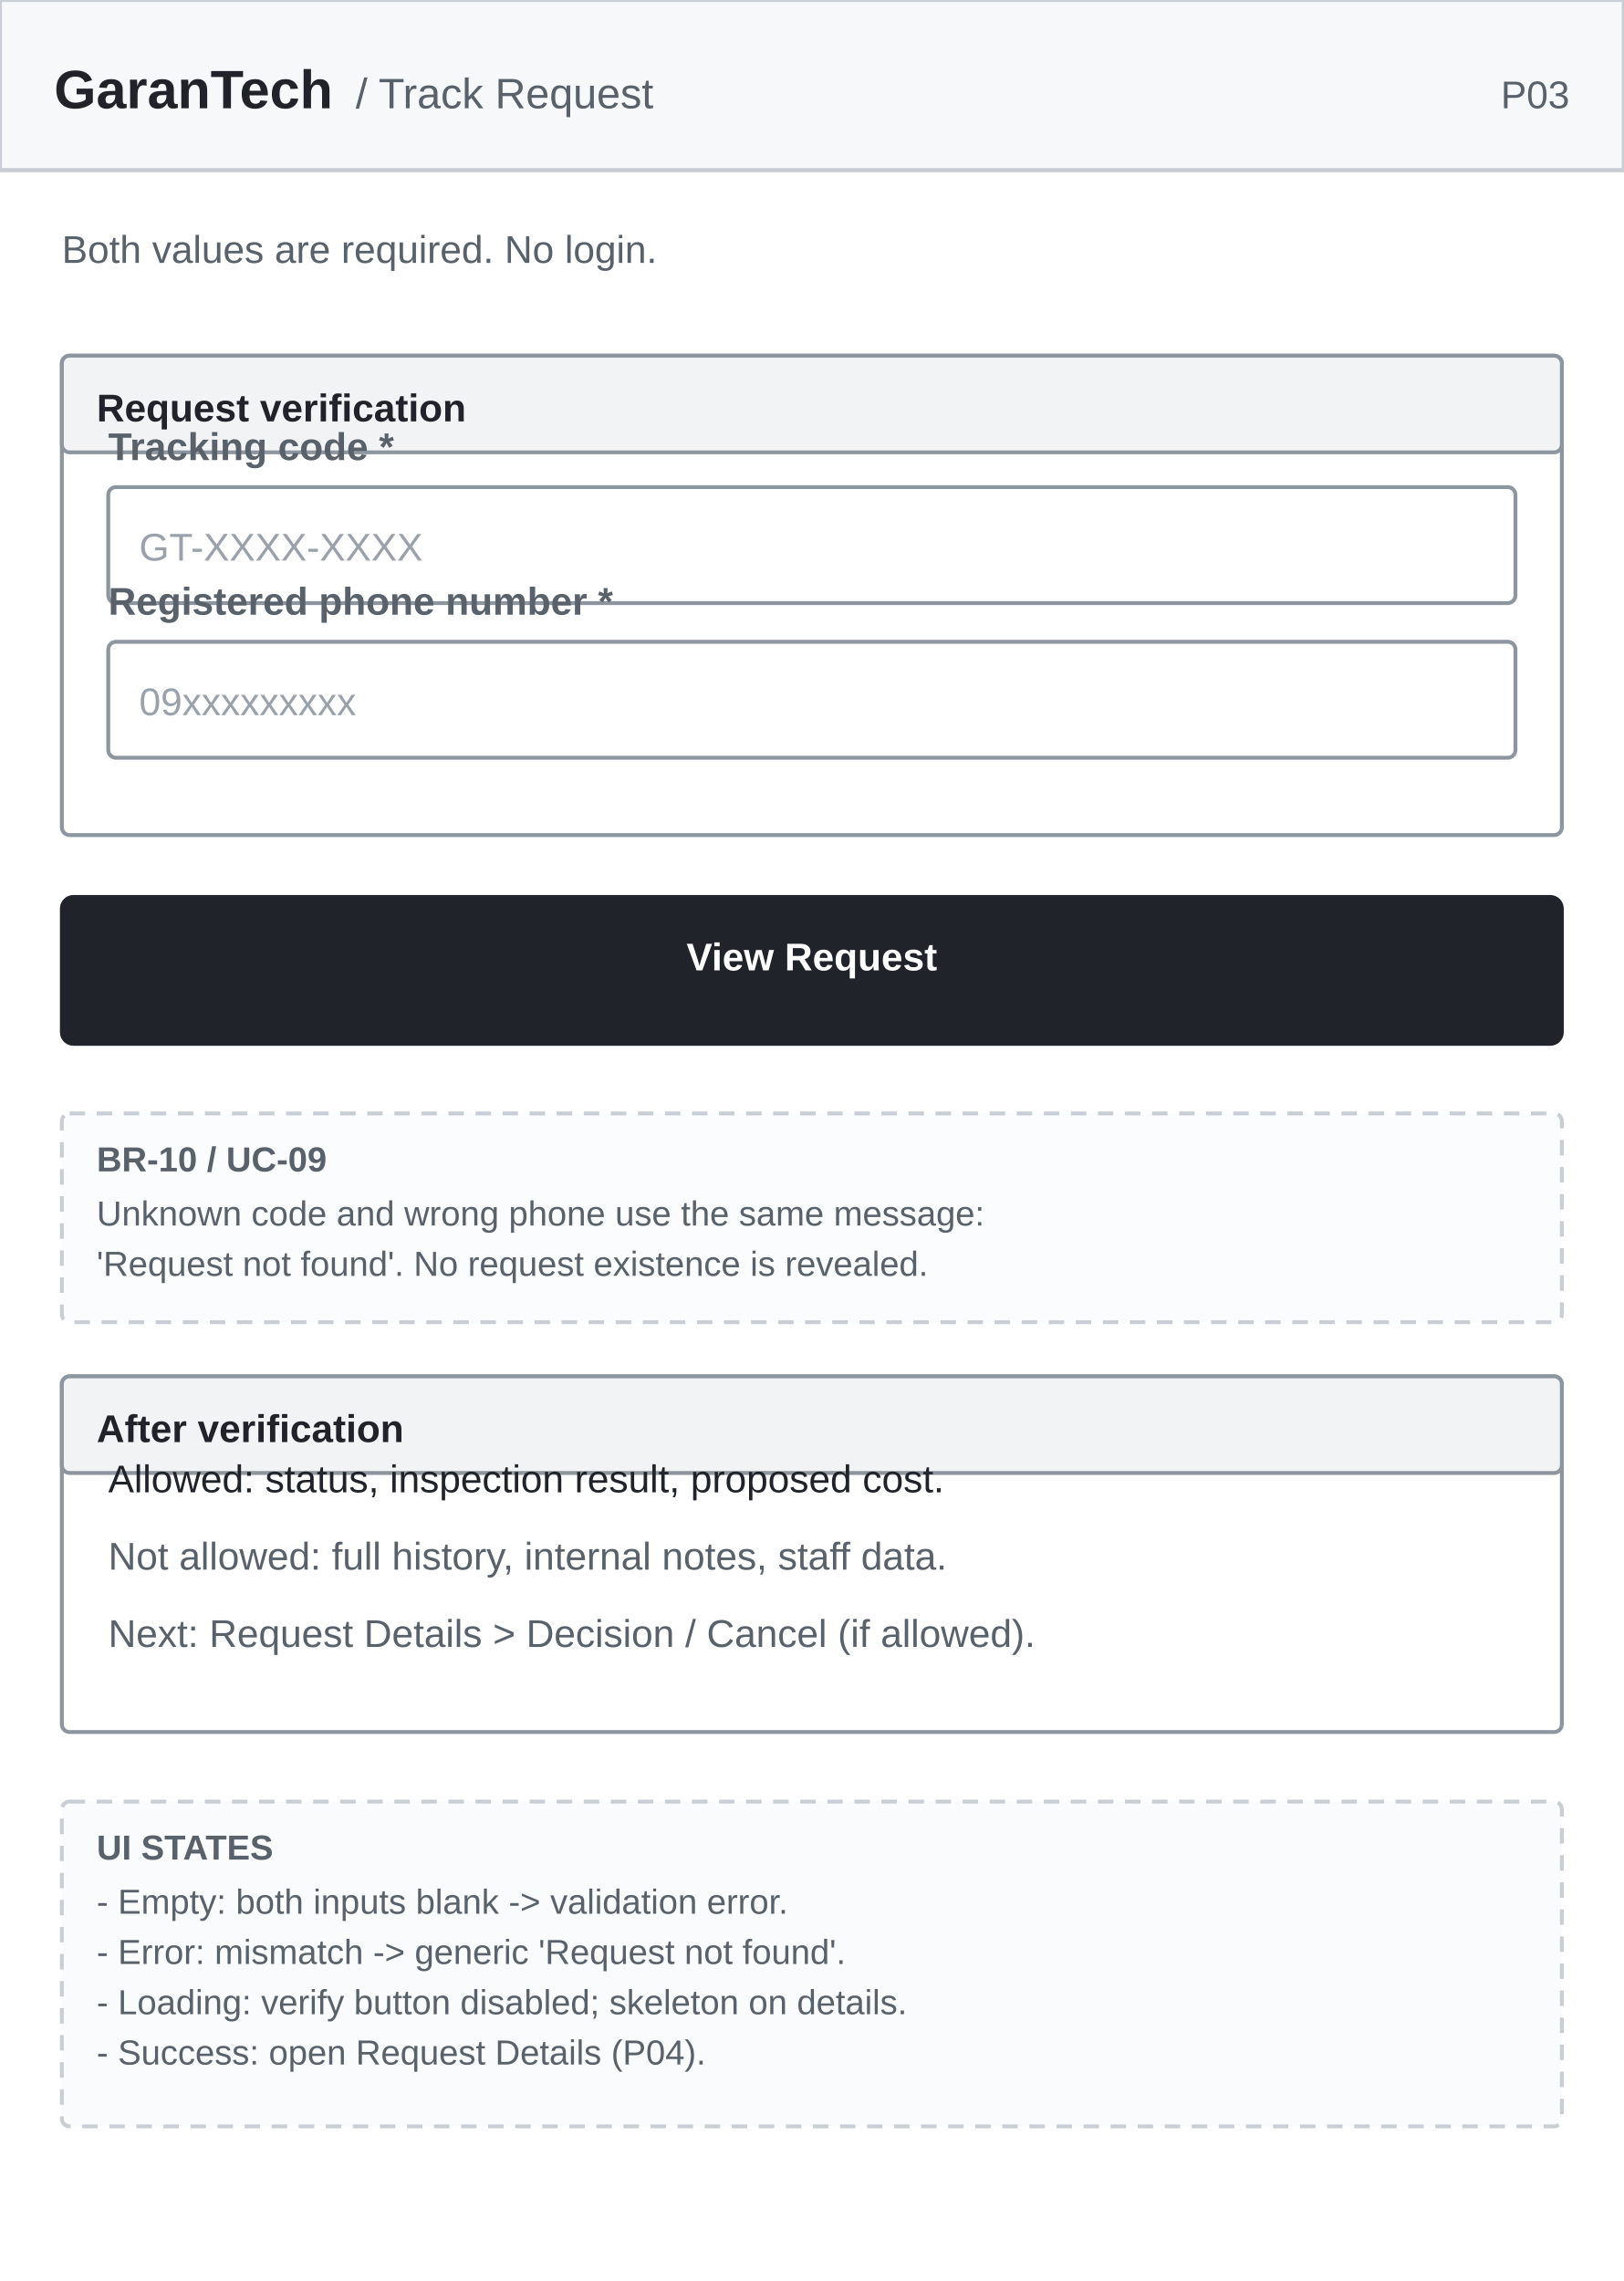
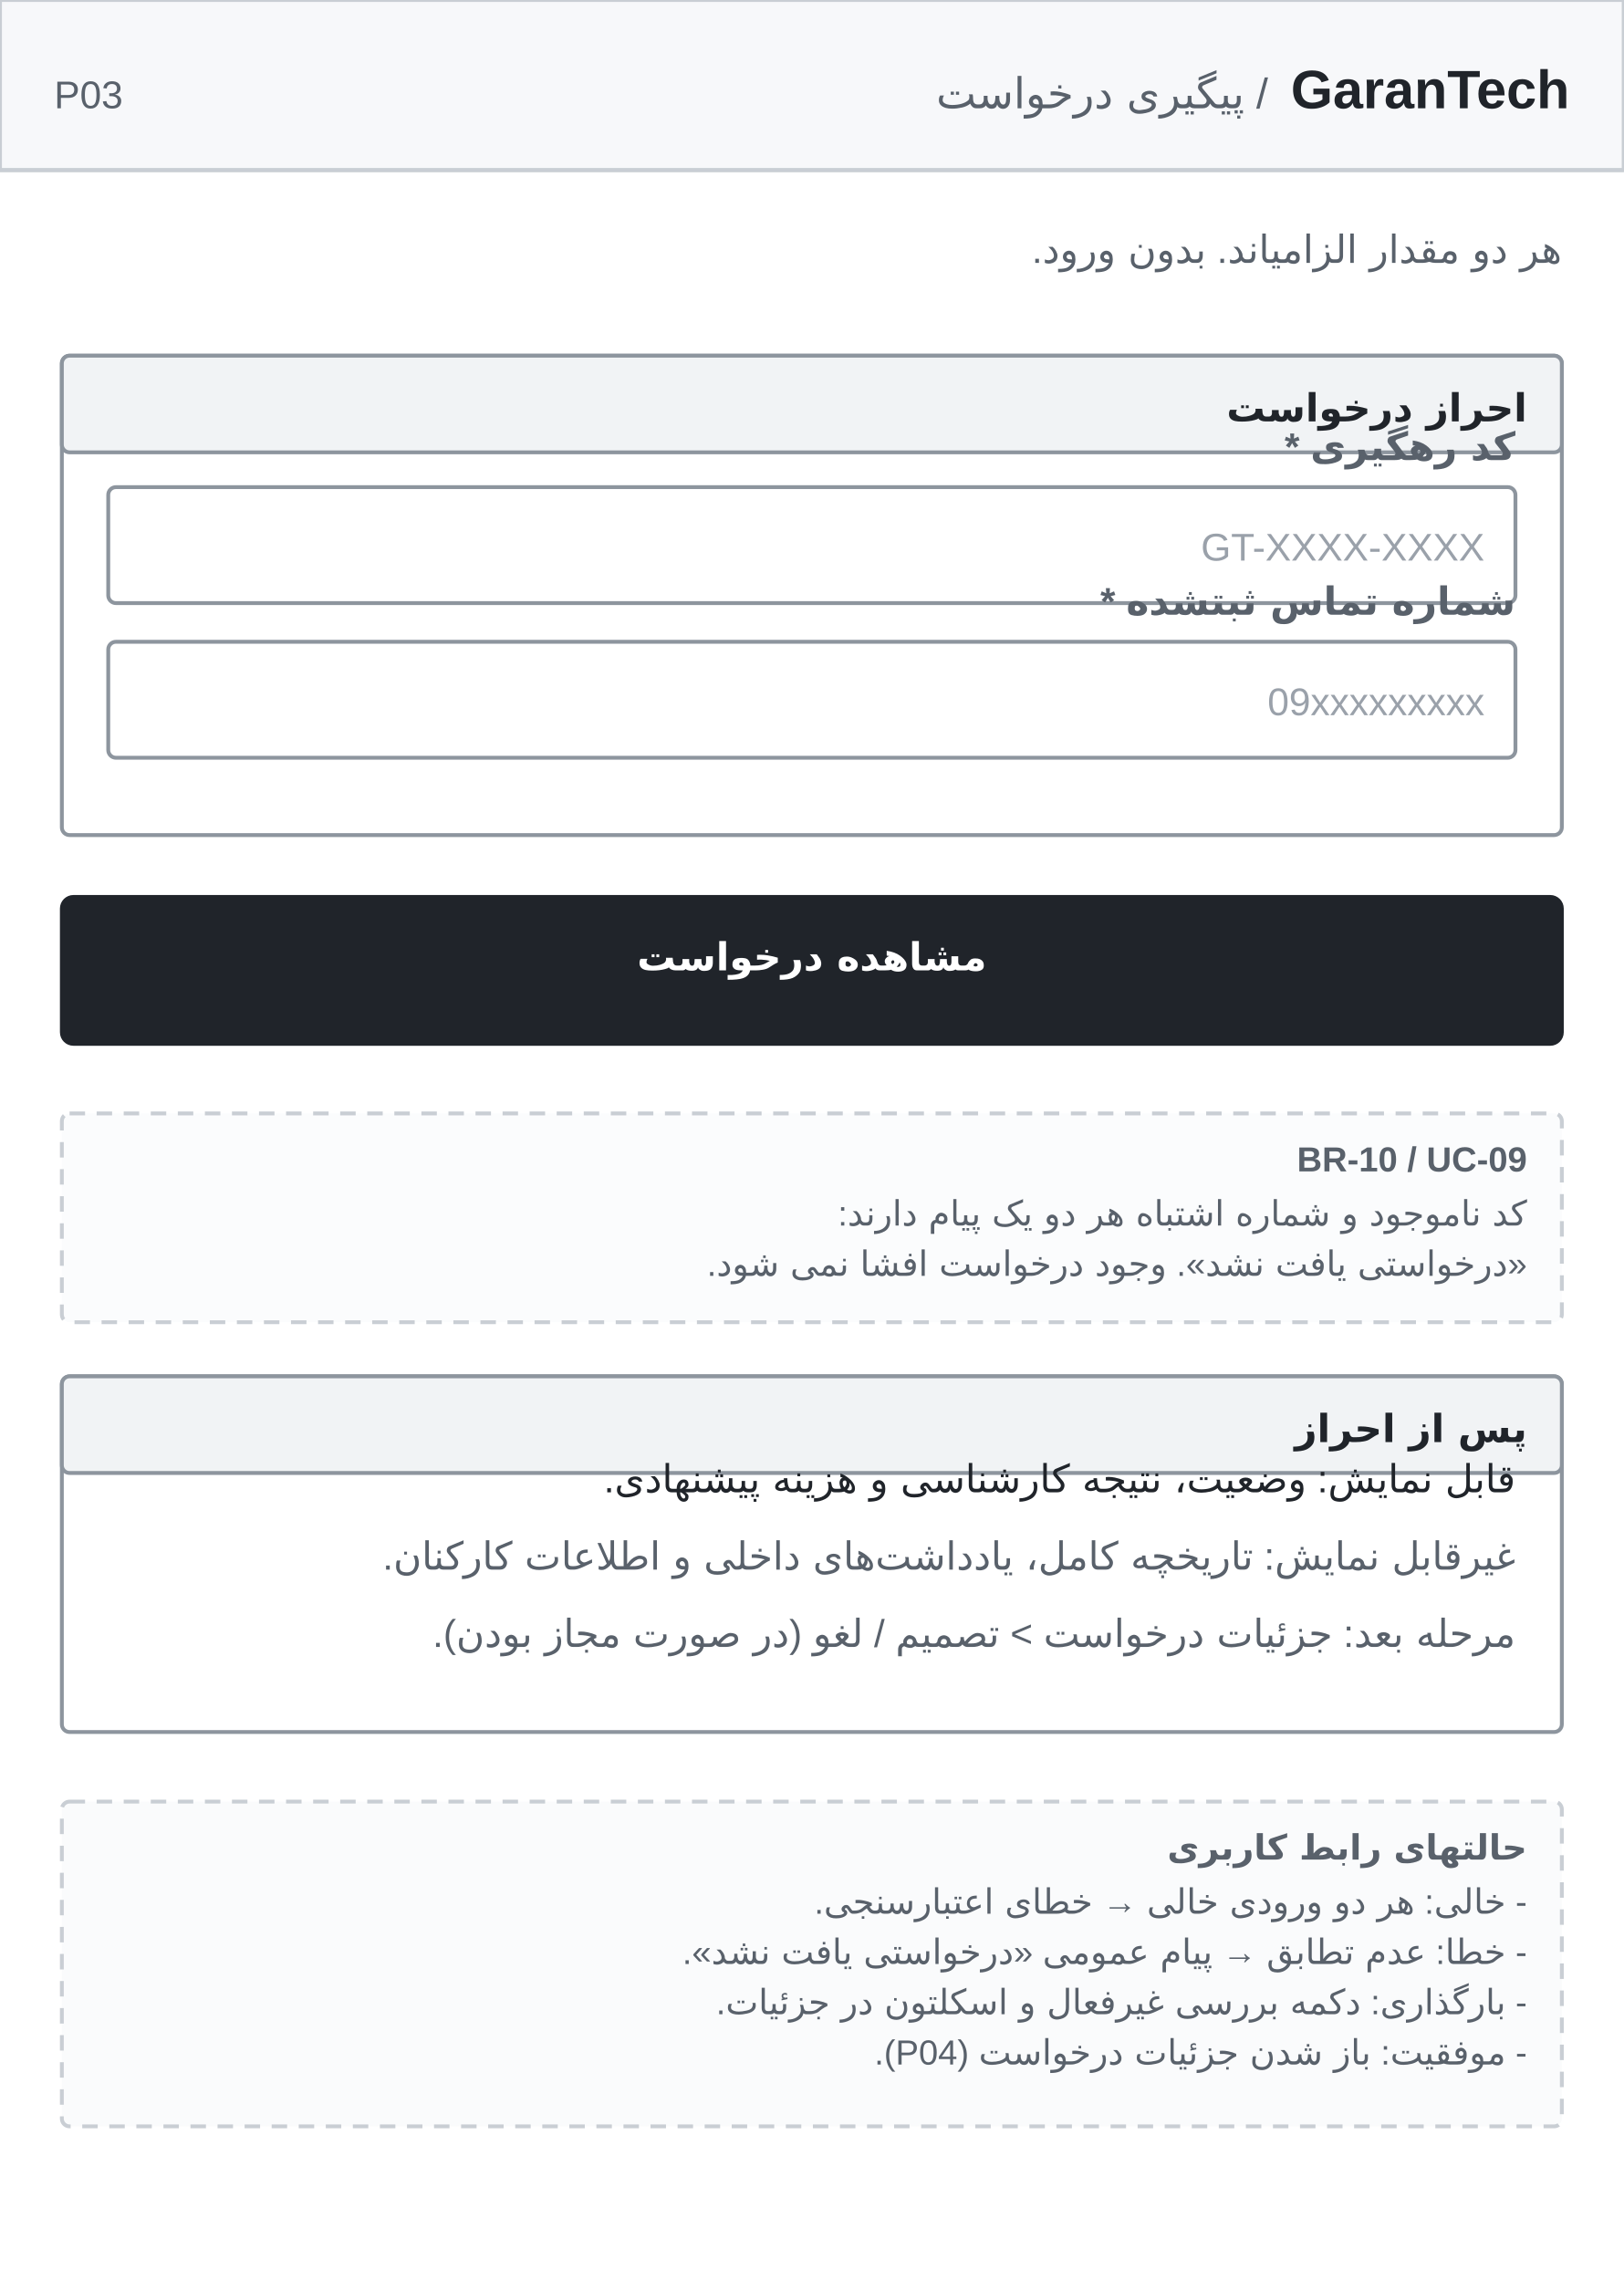
<svg xmlns="http://www.w3.org/2000/svg" viewBox="0 0 420 590" width="420" height="590">
  <rect x="0" y="0" width="420" height="590" rx="0" fill="#ffffff" stroke="#ffffff" stroke-width="1" />
  <rect x="0" y="0" width="420" height="44" rx="0" fill="#f7f8fa" stroke="#c9ced4" stroke-width="1" />
-   <line x1="0" y1="44" x2="420" y2="44" stroke="#c9ced4" stroke-width="1" />
-   <text x="14" y="28" font-family="Segoe UI,Arial,sans-serif" font-size="14" font-weight="700" fill="#20242a" text-anchor="start">GaranTech</text>
-   <text x="92" y="28" font-family="Segoe UI,Arial,sans-serif" font-size="11" font-weight="400" fill="#59616b" text-anchor="start">/ Track Request</text>
-   <text x="406" y="28" font-family="Segoe UI,Arial,sans-serif" font-size="10" font-weight="400" fill="#59616b" text-anchor="end">P03</text>
-   <text x="16" y="68" font-family="Segoe UI,Arial,sans-serif" font-size="10" font-weight="400" fill="#59616b" text-anchor="start">Both values are required. No login.</text>
+   <line x1="420" y1="44" x2="0" y2="44" stroke="#c9ced4" stroke-width="1" />
+   <text x="406" y="28" font-family="Tahoma,Segoe UI,Arial,sans-serif" font-size="14" font-weight="700" fill="#20242a" text-anchor="start" direction="rtl" unicode-bidi="embed">GaranTech</text>
+   <text x="328" y="28" font-family="Tahoma,Segoe UI,Arial,sans-serif" font-size="11" font-weight="400" fill="#59616b" text-anchor="start" direction="rtl" unicode-bidi="embed">/ پیگیری درخواست</text>
+   <text x="14" y="28" font-family="Tahoma,Segoe UI,Arial,sans-serif" font-size="10" font-weight="400" fill="#59616b" text-anchor="end" direction="rtl" unicode-bidi="embed">P03</text>
+   <text x="404" y="68" font-family="Tahoma,Segoe UI,Arial,sans-serif" font-size="10" font-weight="400" fill="#59616b" text-anchor="start" direction="rtl" unicode-bidi="embed">هر دو مقدار الزامیاند. بدون ورود.</text>
  <rect x="16" y="92" width="388" height="124" rx="2" fill="#ffffff" stroke="#8d959e" stroke-width="1" />
  <rect x="16" y="92" width="388" height="25" rx="2" fill="#f1f3f5" stroke="#8d959e" stroke-width="1" />
-   <text x="25" y="109" font-family="Segoe UI,Arial,sans-serif" font-size="10" font-weight="700" fill="#20242a" text-anchor="start">Request verification</text>
-   <text x="28" y="119" font-family="Segoe UI,Arial,sans-serif" font-size="10" font-weight="600" fill="#59616b" text-anchor="start">Tracking code *</text>
+   <text x="395" y="109" font-family="Tahoma,Segoe UI,Arial,sans-serif" font-size="10" font-weight="700" fill="#20242a" text-anchor="start" direction="rtl" unicode-bidi="embed">احراز درخواست</text>
+   <text x="392" y="119" font-family="Tahoma,Segoe UI,Arial,sans-serif" font-size="10" font-weight="600" fill="#59616b" text-anchor="start" direction="rtl" unicode-bidi="embed">کد رهگیری *</text>
  <rect x="28" y="126" width="364" height="30" rx="2" fill="#ffffff" stroke="#8d959e" stroke-width="1" />
-   <text x="36" y="145" font-family="Segoe UI,Arial,sans-serif" font-size="10" font-weight="400" fill="#9aa1aa" text-anchor="start">GT-XXXX-XXXX</text>
-   <text x="28" y="159" font-family="Segoe UI,Arial,sans-serif" font-size="10" font-weight="600" fill="#59616b" text-anchor="start">Registered phone number *</text>
+   <text x="384" y="145" font-family="Tahoma,Segoe UI,Arial,sans-serif" font-size="10" font-weight="400" fill="#9aa1aa" text-anchor="start" direction="rtl" unicode-bidi="embed">GT-XXXX-XXXX</text>
+   <text x="392" y="159" font-family="Tahoma,Segoe UI,Arial,sans-serif" font-size="10" font-weight="600" fill="#59616b" text-anchor="start" direction="rtl" unicode-bidi="embed">شماره تماس ثبتشده *</text>
  <rect x="28" y="166" width="364" height="30" rx="2" fill="#ffffff" stroke="#8d959e" stroke-width="1" />
-   <text x="36" y="185" font-family="Segoe UI,Arial,sans-serif" font-size="10" font-weight="400" fill="#9aa1aa" text-anchor="start">09xxxxxxxxx</text>
+   <text x="384" y="185" font-family="Tahoma,Segoe UI,Arial,sans-serif" font-size="10" font-weight="400" fill="#9aa1aa" text-anchor="start" direction="rtl" unicode-bidi="embed">09xxxxxxxxx</text>
  <rect x="16" y="232" width="388" height="38" rx="3" fill="#20242a" stroke="#20242a" stroke-width="1" />
-   <text x="210.0" y="251" font-family="Segoe UI,Arial,sans-serif" font-size="10" font-weight="700" fill="#ffffff" text-anchor="middle">View Request</text>
+   <text x="210.0" y="251" font-family="Tahoma,Segoe UI,Arial,sans-serif" font-size="10" font-weight="700" fill="#ffffff" text-anchor="middle" direction="rtl" unicode-bidi="embed">مشاهده درخواست</text>
  <rect x="16" y="288" width="388" height="54" rx="2" fill="#fbfcfd" stroke="#c9ced4" stroke-width="1" stroke-dasharray="4 3" />
-   <text x="25" y="303" font-family="Segoe UI,Arial,sans-serif" font-size="9" font-weight="700" fill="#59616b" text-anchor="start">BR-10 / UC-09</text>
-   <text x="25" y="317" font-family="Segoe UI,Arial,sans-serif" font-size="9" font-weight="400" fill="#59616b" text-anchor="start">Unknown code and wrong phone use the same message:</text>
-   <text x="25" y="330" font-family="Segoe UI,Arial,sans-serif" font-size="9" font-weight="400" fill="#59616b" text-anchor="start">'Request not found'. No request existence is revealed.</text>
+   <text x="395" y="303" font-family="Tahoma,Segoe UI,Arial,sans-serif" font-size="9" font-weight="700" fill="#59616b" text-anchor="start" direction="rtl" unicode-bidi="embed">BR-10 / UC-09</text>
+   <text x="395" y="317" font-family="Tahoma,Segoe UI,Arial,sans-serif" font-size="9" font-weight="400" fill="#59616b" text-anchor="start" direction="rtl" unicode-bidi="embed">کد ناموجود و شماره اشتباه هر دو یک پیام دارند:</text>
+   <text x="395" y="330" font-family="Tahoma,Segoe UI,Arial,sans-serif" font-size="9" font-weight="400" fill="#59616b" text-anchor="start" direction="rtl" unicode-bidi="embed">«درخواستی یافت نشد». وجود درخواست افشا نمی شود.</text>
  <rect x="16" y="356" width="388" height="92" rx="2" fill="#ffffff" stroke="#8d959e" stroke-width="1" />
  <rect x="16" y="356" width="388" height="25" rx="2" fill="#f1f3f5" stroke="#8d959e" stroke-width="1" />
-   <text x="25" y="373" font-family="Segoe UI,Arial,sans-serif" font-size="10" font-weight="700" fill="#20242a" text-anchor="start">After verification</text>
-   <text x="28" y="386" font-family="Segoe UI,Arial,sans-serif" font-size="10" font-weight="400" fill="#20242a" text-anchor="start">Allowed: status, inspection result, proposed cost.</text>
-   <text x="28" y="406" font-family="Segoe UI,Arial,sans-serif" font-size="10" font-weight="400" fill="#59616b" text-anchor="start">Not allowed: full history, internal notes, staff data.</text>
-   <text x="28" y="426" font-family="Segoe UI,Arial,sans-serif" font-size="10" font-weight="400" fill="#59616b" text-anchor="start">Next: Request Details &gt; Decision / Cancel (if allowed).</text>
+   <text x="395" y="373" font-family="Tahoma,Segoe UI,Arial,sans-serif" font-size="10" font-weight="700" fill="#20242a" text-anchor="start" direction="rtl" unicode-bidi="embed">پس از احراز</text>
+   <text x="392" y="386" font-family="Tahoma,Segoe UI,Arial,sans-serif" font-size="10" font-weight="400" fill="#20242a" text-anchor="start" direction="rtl" unicode-bidi="embed">قابل نمایش: وضعیت، نتیجه کارشناسی و هزینه پیشنهادی.</text>
+   <text x="392" y="406" font-family="Tahoma,Segoe UI,Arial,sans-serif" font-size="10" font-weight="400" fill="#59616b" text-anchor="start" direction="rtl" unicode-bidi="embed">غیرقابل نمایش: تاریخچه کامل، یادداشت‌های داخلی و اطلاعات کارکنان.</text>
+   <text x="392" y="426" font-family="Tahoma,Segoe UI,Arial,sans-serif" font-size="10" font-weight="400" fill="#59616b" text-anchor="start" direction="rtl" unicode-bidi="embed">مرحله بعد: جزئیات درخواست &gt; تصمیم / لغو (در صورت مجاز بودن).</text>
  <rect x="16" y="466" width="388" height="84" rx="2" fill="#fafbfc" stroke="#c9ced4" stroke-width="1" stroke-dasharray="4 3" />
-   <text x="25" y="481" font-family="Segoe UI,Arial,sans-serif" font-size="9" font-weight="700" fill="#59616b" text-anchor="start">UI STATES</text>
-   <text x="25" y="495" font-family="Segoe UI,Arial,sans-serif" font-size="9" font-weight="400" fill="#59616b" text-anchor="start">- Empty: both inputs blank -&gt; validation error.</text>
-   <text x="25" y="508" font-family="Segoe UI,Arial,sans-serif" font-size="9" font-weight="400" fill="#59616b" text-anchor="start">- Error: mismatch -&gt; generic 'Request not found'.</text>
-   <text x="25" y="521" font-family="Segoe UI,Arial,sans-serif" font-size="9" font-weight="400" fill="#59616b" text-anchor="start">- Loading: verify button disabled; skeleton on details.</text>
-   <text x="25" y="534" font-family="Segoe UI,Arial,sans-serif" font-size="9" font-weight="400" fill="#59616b" text-anchor="start">- Success: open Request Details (P04).</text>
+   <text x="395" y="481" font-family="Tahoma,Segoe UI,Arial,sans-serif" font-size="9" font-weight="700" fill="#59616b" text-anchor="start" direction="rtl" unicode-bidi="embed">حالتهای رابط کاربری</text>
+   <text x="395" y="495" font-family="Tahoma,Segoe UI,Arial,sans-serif" font-size="9" font-weight="400" fill="#59616b" text-anchor="start" direction="rtl" unicode-bidi="embed">- خالی: هر دو ورودی خالی → خطای اعتبارسنجی.</text>
+   <text x="395" y="508" font-family="Tahoma,Segoe UI,Arial,sans-serif" font-size="9" font-weight="400" fill="#59616b" text-anchor="start" direction="rtl" unicode-bidi="embed">- خطا: عدم تطابق → پیام عمومی «درخواستی یافت نشد».</text>
+   <text x="395" y="521" font-family="Tahoma,Segoe UI,Arial,sans-serif" font-size="9" font-weight="400" fill="#59616b" text-anchor="start" direction="rtl" unicode-bidi="embed">- بارگذاری: دکمه بررسی غیرفعال و اسکلتون در جزئیات.</text>
+   <text x="395" y="534" font-family="Tahoma,Segoe UI,Arial,sans-serif" font-size="9" font-weight="400" fill="#59616b" text-anchor="start" direction="rtl" unicode-bidi="embed">- موفقیت: باز شدن جزئیات درخواست (P04).</text>
</svg>
